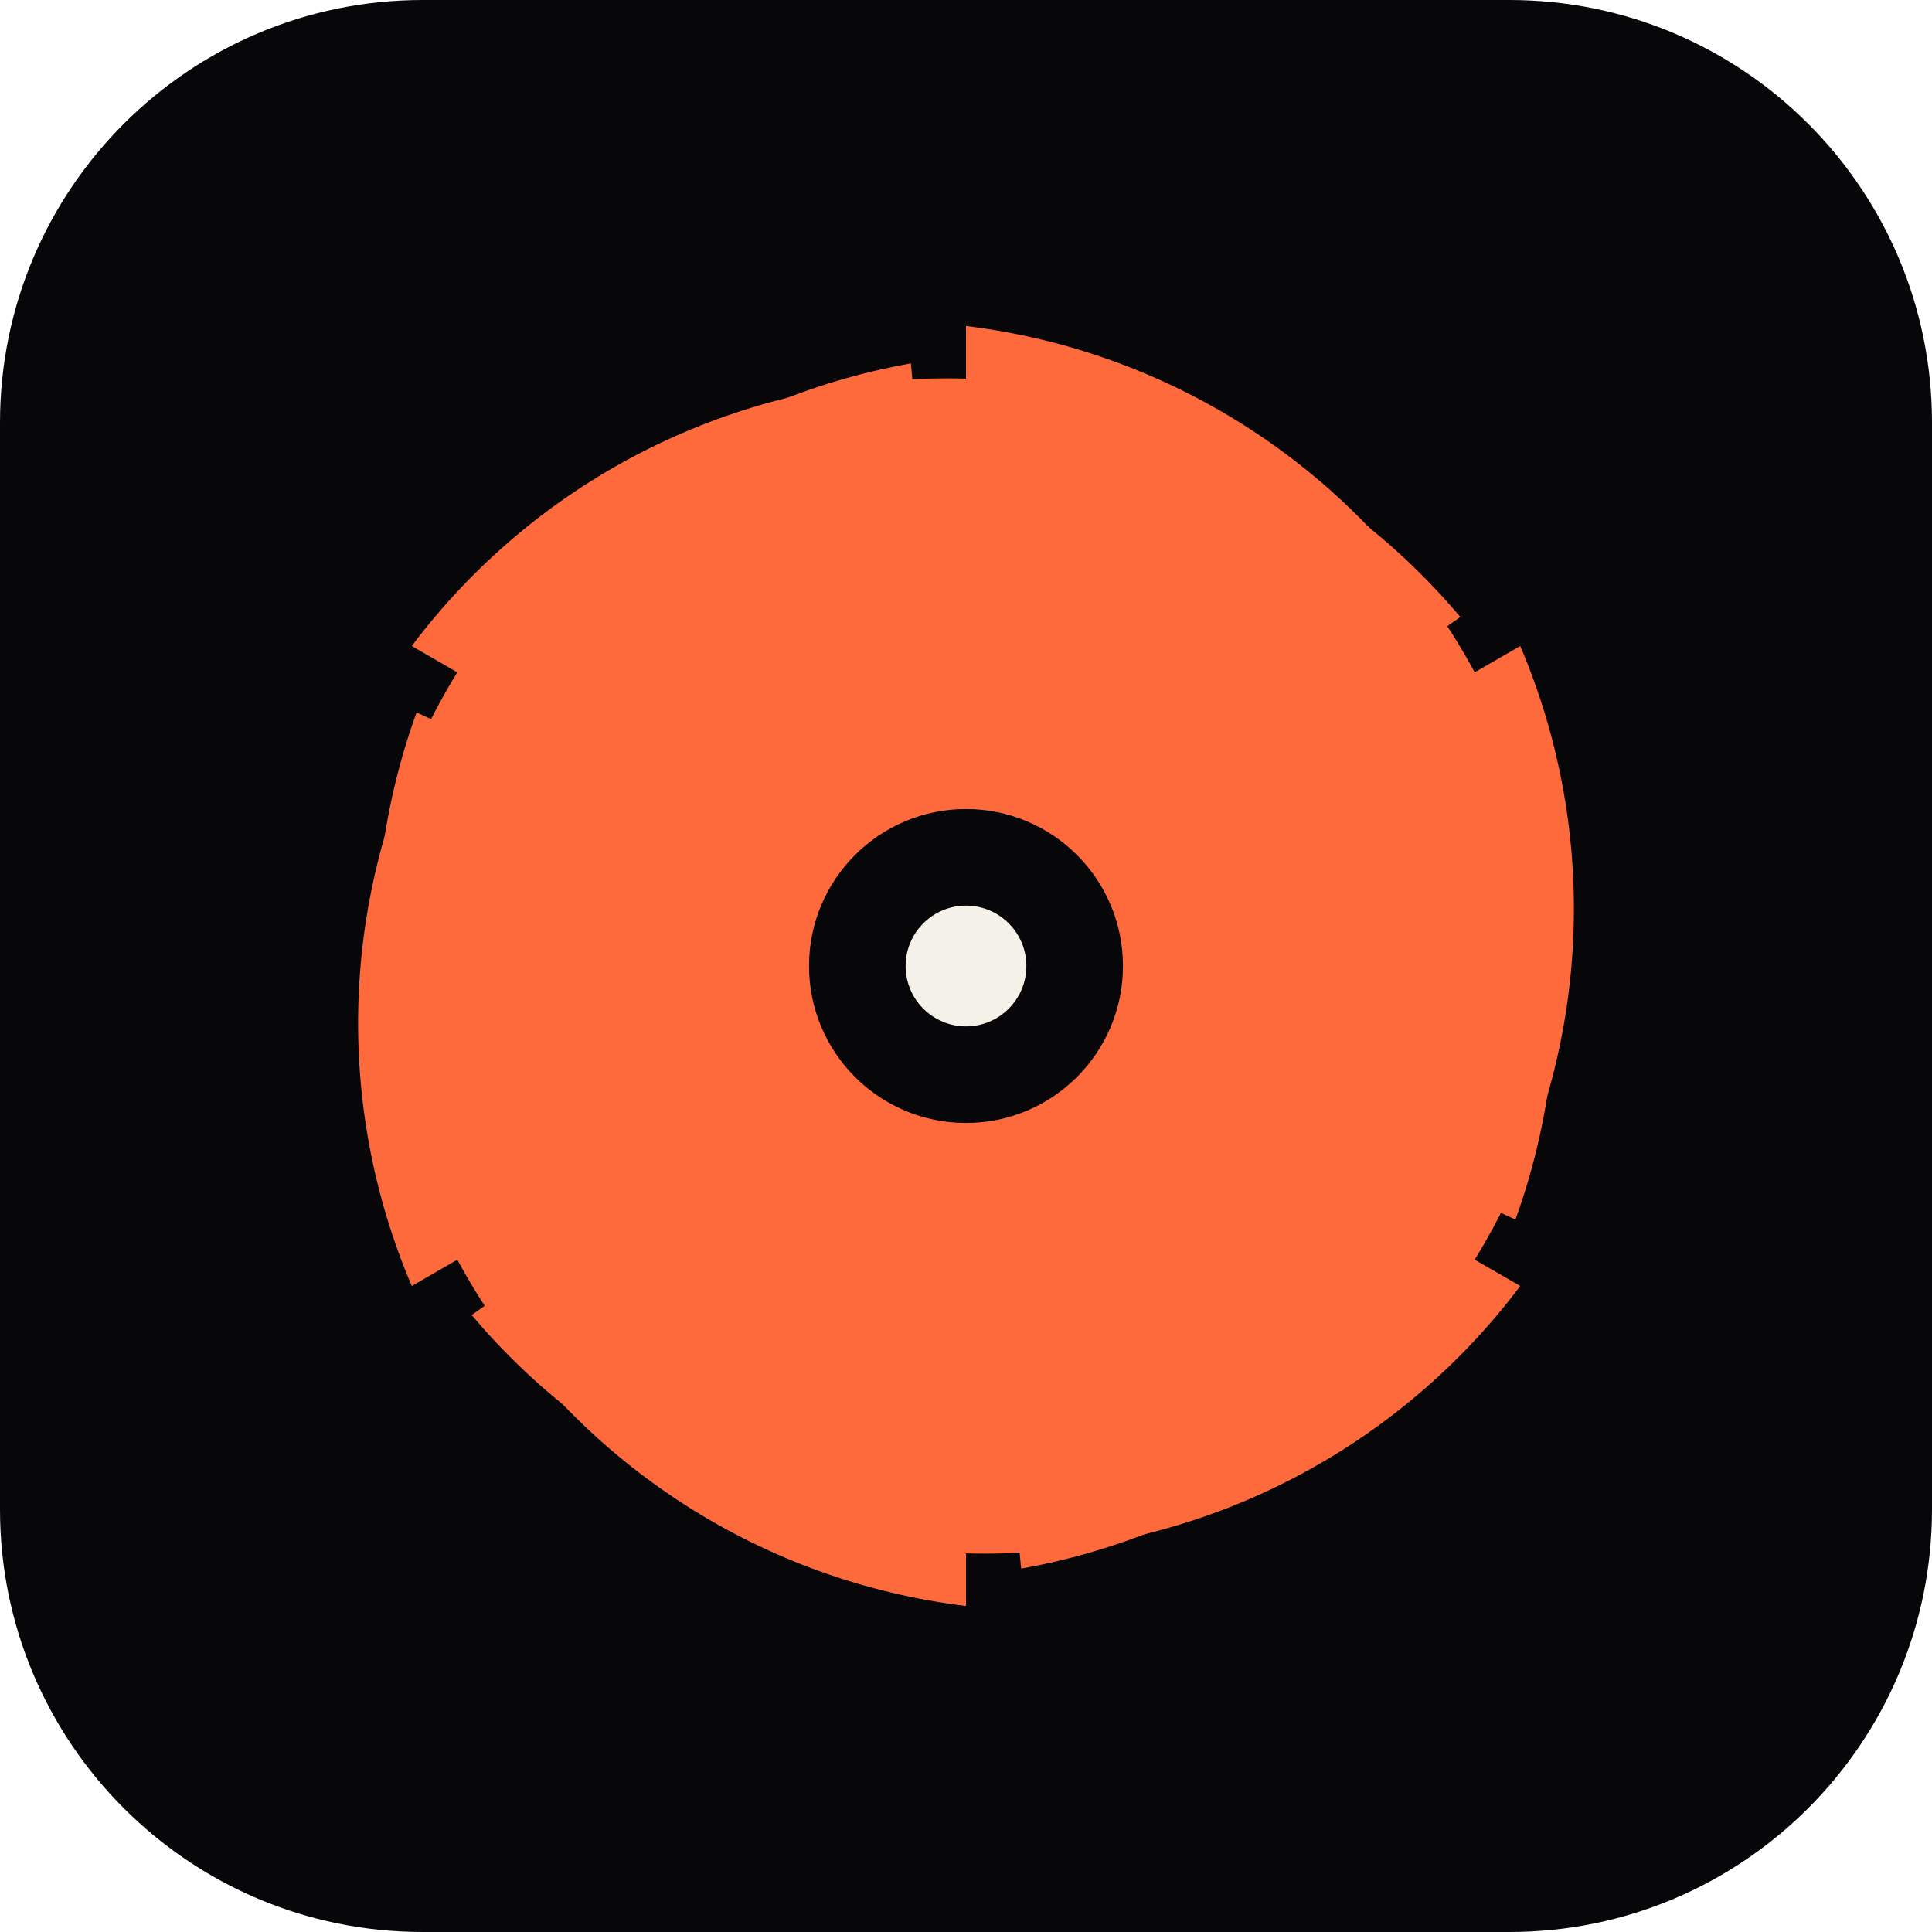
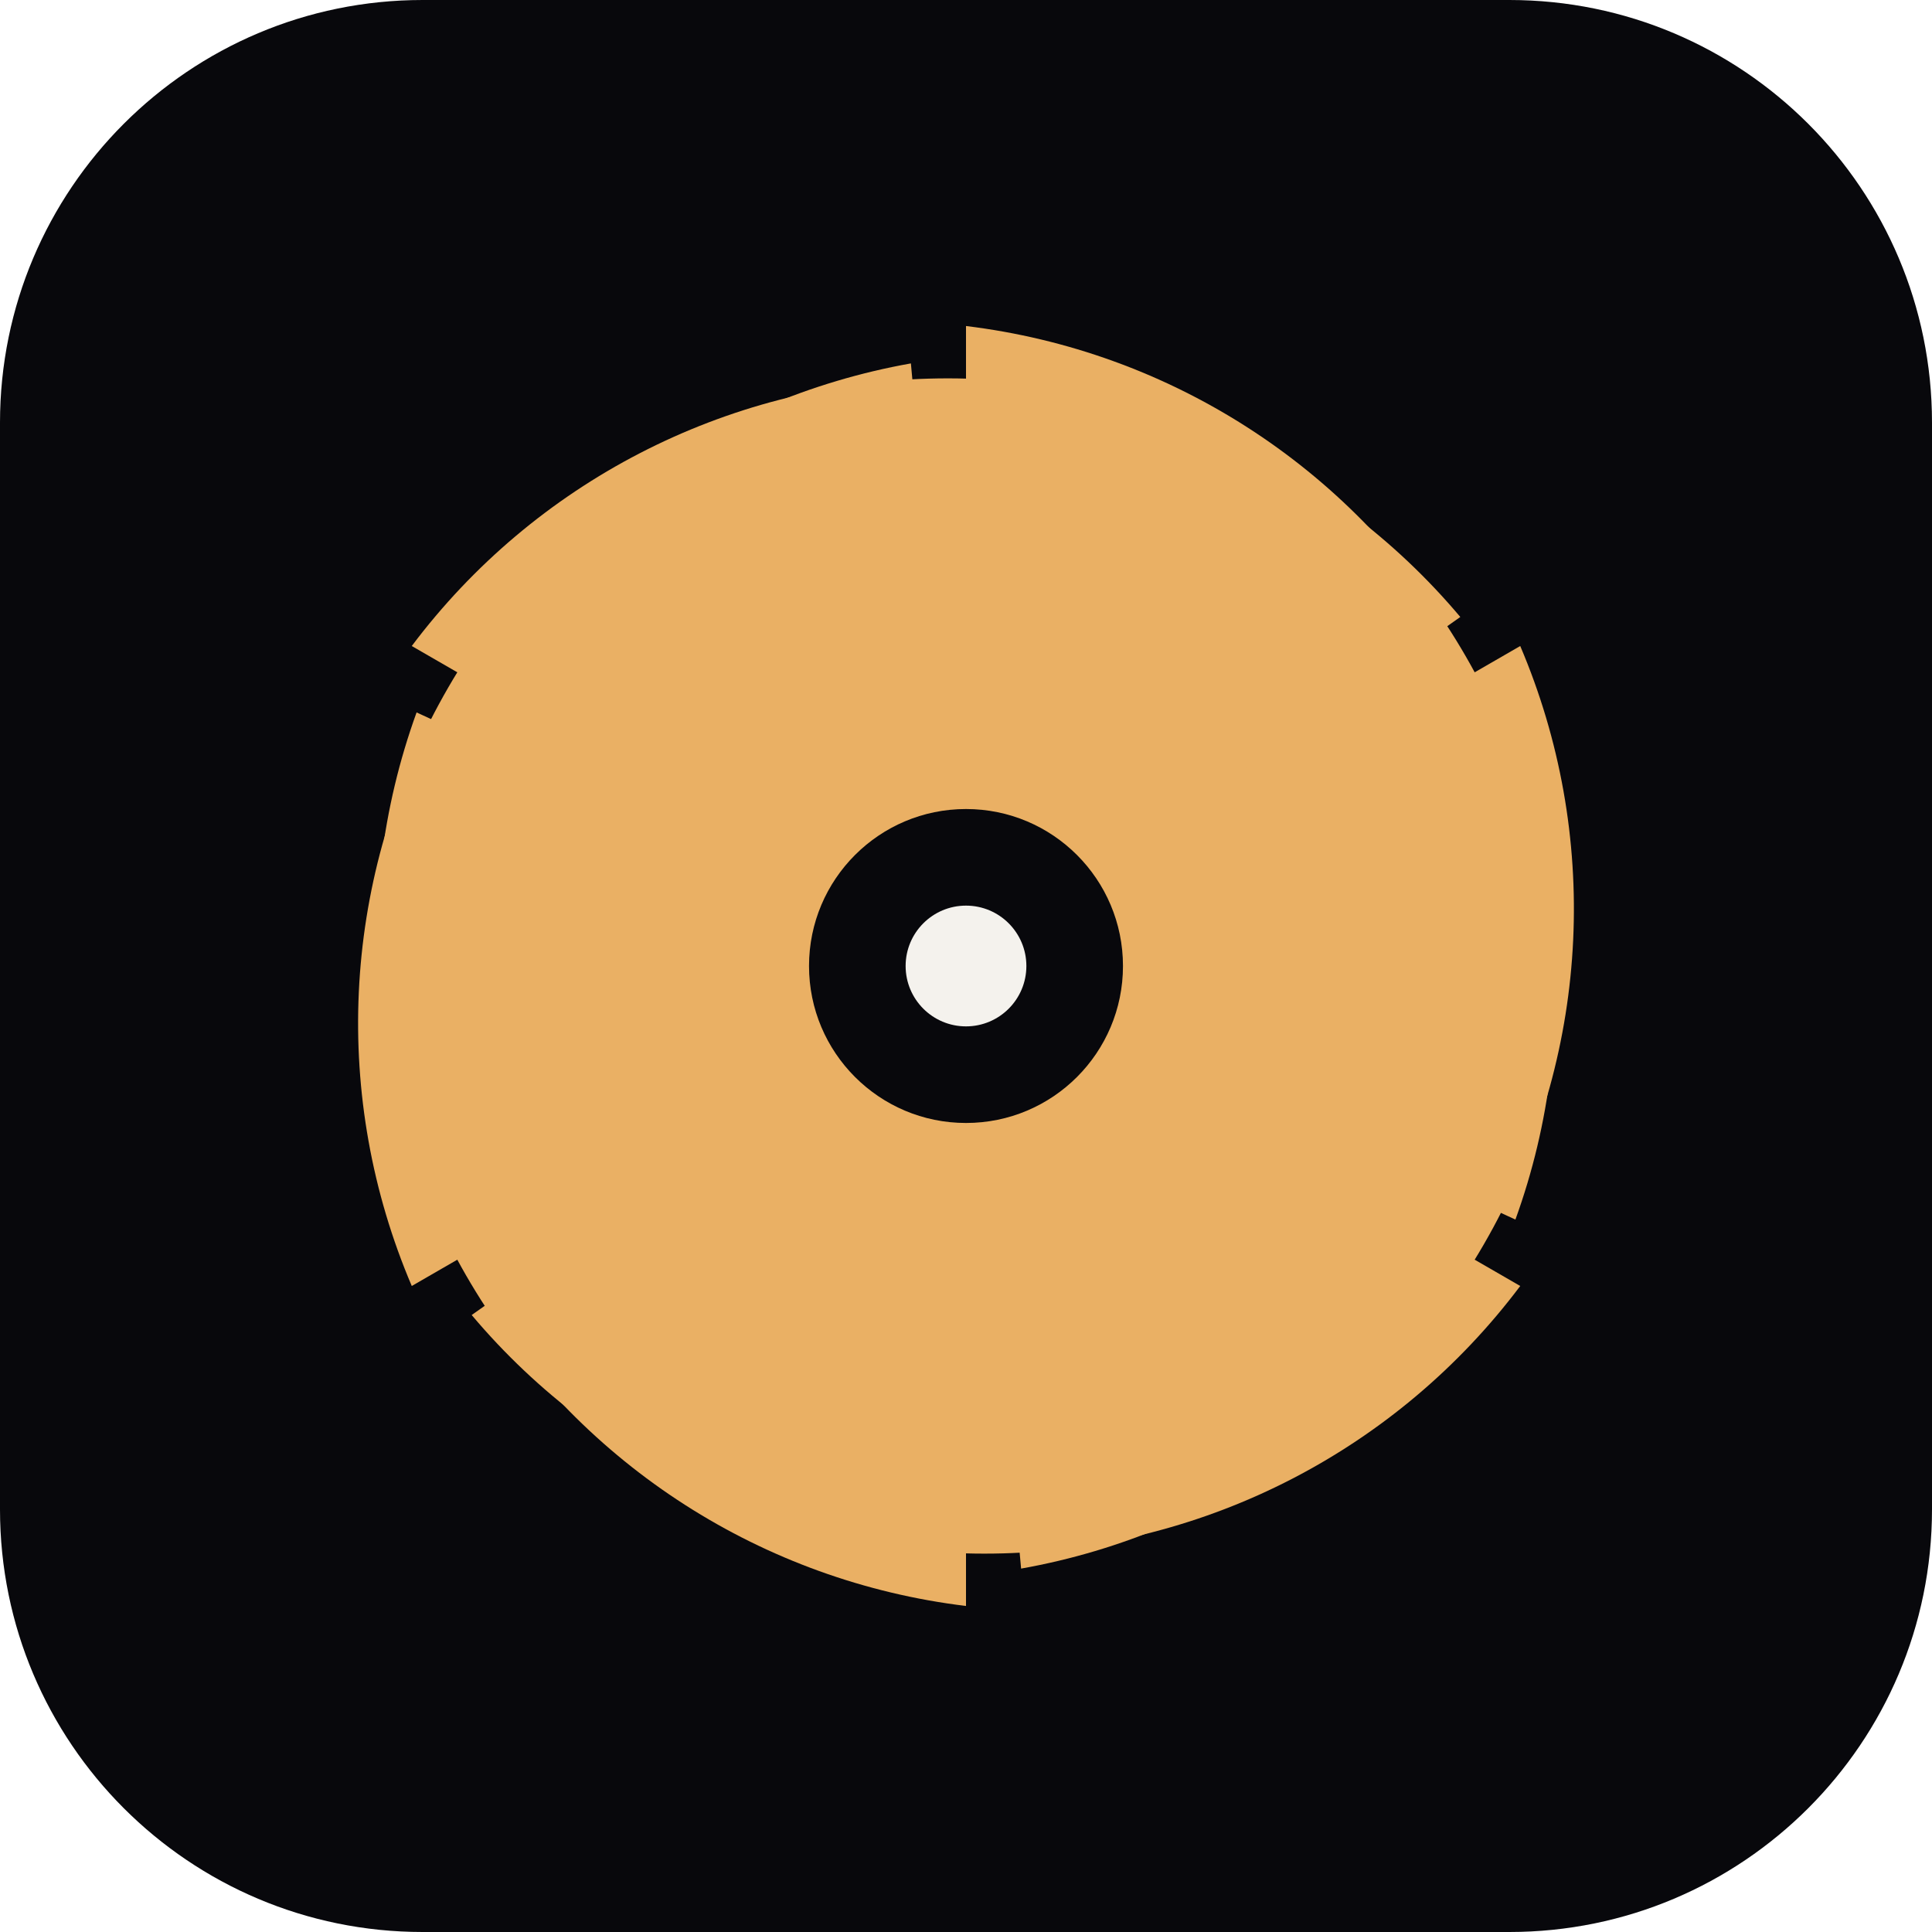
<svg xmlns="http://www.w3.org/2000/svg" viewBox="0 0 32 32">
-   <rect width="32" height="32" rx="7" fill="#07070a" />
-   <g fill="#ff6a3d">
+   <rect width="32" height="32" rx="7" fill="#08080c" />
+   <g fill="#eab064">
    <path d="M16 5.4 L16 16 L25.1 20.2 A11.1 11.1 0 0 0 16 5.4 Z" />
    <path d="M16 5.4 L16 16 L25.1 20.2 A11.1 11.1 0 0 0 16 5.4 Z" transform="rotate(60 16 16)" />
    <path d="M16 5.4 L16 16 L25.1 20.2 A11.1 11.1 0 0 0 16 5.4 Z" transform="rotate(120 16 16)" />
    <path d="M16 5.4 L16 16 L25.1 20.2 A11.1 11.1 0 0 0 16 5.4 Z" transform="rotate(180 16 16)" />
    <path d="M16 5.4 L16 16 L25.1 20.2 A11.1 11.1 0 0 0 16 5.4 Z" transform="rotate(240 16 16)" />
    <path d="M16 5.4 L16 16 L25.1 20.2 A11.1 11.1 0 0 0 16 5.4 Z" transform="rotate(300 16 16)" />
  </g>
-   <circle cx="16" cy="16" r="2.6" fill="#07070a" />
-   <circle cx="16" cy="16" r="1" fill="#f4f1e9" />
+   <circle cx="16" cy="16" r="2.6" fill="#08080c" />
+   <circle cx="16" cy="16" r="1" fill="#f4f2ed" />
</svg>
